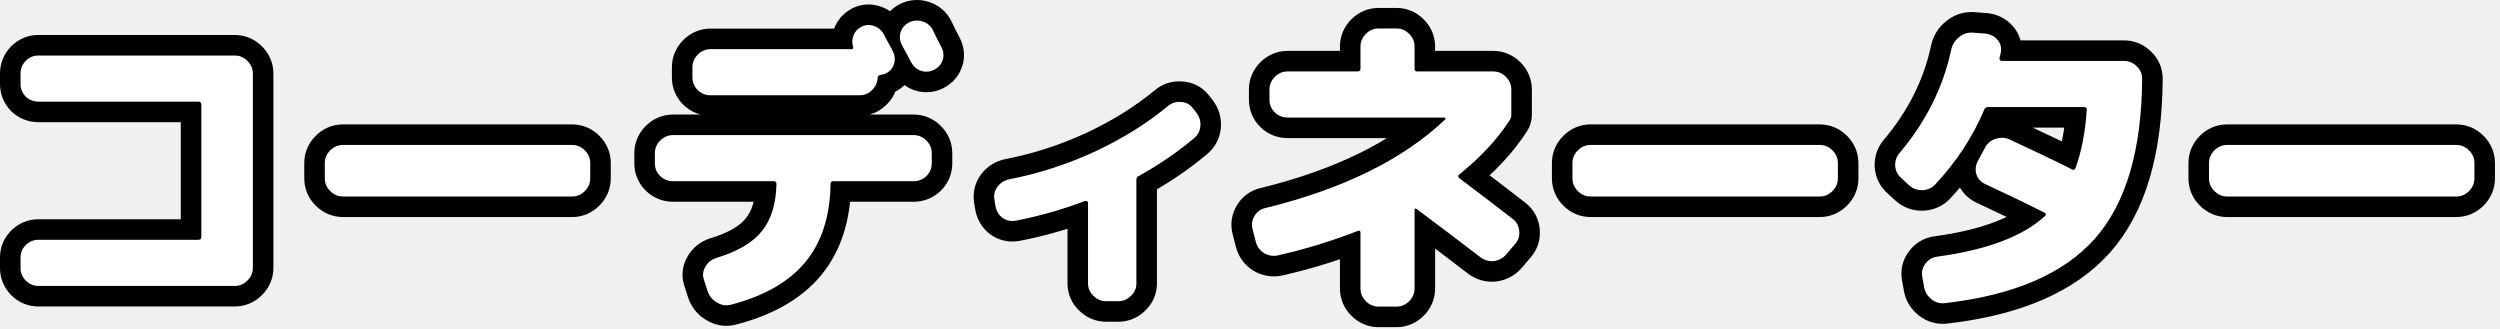
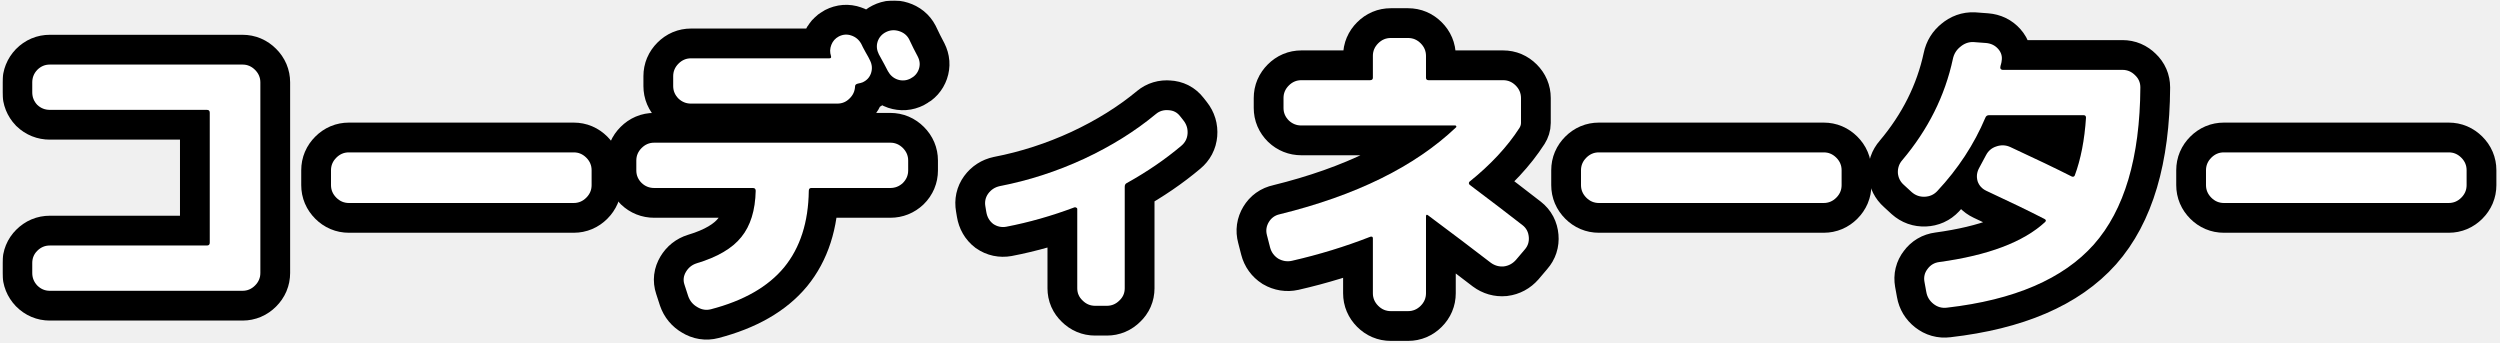
- <svg xmlns="http://www.w3.org/2000/svg" width="487" height="64" viewBox="0 0 487 64" fill="none">
-   <mask id="path-1-outside-1_281_15062" maskUnits="userSpaceOnUse" x="0" y="0" width="487" height="64" fill="black">
-     <rect fill="white" width="487" height="64" />
-     <path d="M7.472 55.701C6.521 55.701 5.695 55.349 4.992 54.647C4.331 53.944 4 53.117 4 52.167V50.183C4 49.232 4.331 48.426 4.992 47.765C5.695 47.062 6.521 46.711 7.472 46.711H38.658C39.03 46.711 39.216 46.525 39.216 46.153V20.361C39.216 19.989 39.03 19.803 38.658 19.803H7.472C6.521 19.803 5.695 19.472 4.992 18.811C4.331 18.108 4 17.281 4 16.331V14.347C4 13.396 4.331 12.569 4.992 11.867C5.695 11.164 6.521 10.813 7.472 10.813H45.726C46.677 10.813 47.503 11.164 48.206 11.867C48.909 12.569 49.26 13.396 49.26 14.347V52.167C49.26 53.117 48.909 53.944 48.206 54.647C47.503 55.349 46.677 55.701 45.726 55.701H7.472Z" />
-     <path d="M66.806 38.279C65.855 38.279 65.029 37.927 64.326 37.225C63.623 36.522 63.272 35.695 63.272 34.745V31.769C63.272 30.818 63.623 29.991 64.326 29.289C65.029 28.586 65.855 28.235 66.806 28.235H111.446C112.397 28.235 113.223 28.586 113.926 29.289C114.629 29.991 114.98 30.818 114.98 31.769V34.745C114.98 35.695 114.629 36.522 113.926 37.225C113.223 37.927 112.397 38.279 111.446 38.279H66.806Z" />
-     <path d="M177.476 12.115C177.104 11.371 176.505 10.255 175.678 8.767C175.265 7.94 175.182 7.113 175.43 6.287C175.719 5.419 176.277 4.778 177.104 4.365C177.931 3.951 178.799 3.889 179.708 4.179C180.617 4.468 181.279 5.005 181.692 5.791C181.899 6.204 182.188 6.803 182.56 7.589C182.973 8.374 183.263 8.932 183.428 9.263C183.841 10.089 183.903 10.916 183.614 11.743C183.325 12.569 182.767 13.189 181.94 13.603C181.113 14.016 180.266 14.078 179.398 13.789C178.571 13.499 177.931 12.941 177.476 12.115ZM134.882 13.107C134.882 12.156 135.233 11.329 135.936 10.627C136.639 9.924 137.465 9.573 138.416 9.573H165.882C166.171 9.573 166.275 9.428 166.192 9.139C165.944 8.395 165.965 7.651 166.254 6.907C166.543 6.163 167.039 5.605 167.742 5.233C168.569 4.819 169.395 4.757 170.222 5.047C171.09 5.336 171.751 5.894 172.206 6.721C172.371 7.093 172.661 7.651 173.074 8.395C173.487 9.097 173.777 9.635 173.942 10.007C174.355 10.833 174.417 11.681 174.128 12.549C173.839 13.375 173.281 13.975 172.454 14.347C172.247 14.429 171.937 14.512 171.524 14.595C171.152 14.677 170.966 14.863 170.966 15.153C170.925 16.103 170.553 16.909 169.85 17.571C169.189 18.232 168.383 18.563 167.432 18.563H138.416C137.465 18.563 136.639 18.232 135.936 17.571C135.233 16.868 134.882 16.041 134.882 15.091V13.107ZM131.1 35.303C130.149 35.303 129.323 34.972 128.62 34.311C127.917 33.608 127.566 32.781 127.566 31.831V29.847C127.566 28.896 127.917 28.069 128.62 27.367C129.323 26.664 130.149 26.313 131.1 26.313H177.972C178.923 26.313 179.749 26.664 180.452 27.367C181.155 28.069 181.506 28.896 181.506 29.847V31.831C181.506 32.781 181.155 33.608 180.452 34.311C179.749 34.972 178.923 35.303 177.972 35.303H162.286C161.955 35.303 161.79 35.489 161.79 35.861C161.707 42.102 160.075 47.165 156.892 51.051C153.709 54.895 148.873 57.664 142.384 59.359C141.433 59.607 140.524 59.462 139.656 58.925C138.788 58.429 138.189 57.705 137.858 56.755L137.114 54.461C136.825 53.593 136.928 52.745 137.424 51.919C137.92 51.092 138.623 50.534 139.532 50.245C143.665 49.005 146.621 47.269 148.398 45.037C150.217 42.805 151.167 39.746 151.25 35.861C151.25 35.489 151.064 35.303 150.692 35.303H131.1Z" />
-     <path d="M193.906 40.077L193.72 38.961C193.555 38.01 193.741 37.163 194.278 36.419C194.857 35.633 195.621 35.137 196.572 34.931C202.317 33.815 207.877 32.017 213.25 29.537C218.665 27.015 223.439 24.039 227.572 20.609C228.275 20.03 229.101 19.782 230.052 19.865C231.003 19.906 231.767 20.299 232.346 21.043L233.028 21.911C233.648 22.696 233.917 23.585 233.834 24.577C233.751 25.527 233.338 26.313 232.594 26.933C229.411 29.619 225.815 32.079 221.806 34.311C221.517 34.435 221.372 34.683 221.372 35.055V55.205C221.372 56.155 221.021 56.961 220.318 57.623C219.615 58.325 218.789 58.677 217.838 58.677H215.482C214.531 58.677 213.705 58.325 213.002 57.623C212.299 56.961 211.948 56.155 211.948 55.205V39.457C211.948 39.333 211.886 39.25 211.762 39.209C211.638 39.126 211.514 39.105 211.39 39.147C206.885 40.841 202.379 42.123 197.874 42.991C196.923 43.156 196.055 42.97 195.27 42.433C194.526 41.854 194.071 41.069 193.906 40.077Z" />
-     <path d="M244.622 47.083L244.002 44.665C243.754 43.755 243.878 42.887 244.374 42.061C244.87 41.234 245.593 40.717 246.544 40.511C261.672 36.791 273.328 31.045 281.512 23.275C281.595 23.233 281.615 23.171 281.574 23.089C281.533 22.965 281.471 22.903 281.388 22.903H250.822C249.871 22.903 249.045 22.572 248.342 21.911C247.639 21.208 247.288 20.381 247.288 19.431V17.447C247.288 16.496 247.639 15.669 248.342 14.967C249.045 14.264 249.871 13.913 250.822 13.913H264.462C264.834 13.913 265.02 13.747 265.02 13.417V9.077C265.02 8.126 265.371 7.299 266.074 6.597C266.777 5.894 267.603 5.543 268.554 5.543H272.026C272.977 5.543 273.803 5.894 274.506 6.597C275.209 7.299 275.56 8.126 275.56 9.077V13.417C275.56 13.747 275.725 13.913 276.056 13.913H290.874C291.825 13.913 292.651 14.264 293.354 14.967C294.057 15.669 294.408 16.496 294.408 17.447V22.407C294.408 22.737 294.305 23.068 294.098 23.399C291.701 27.119 288.394 30.673 284.178 34.063C284.013 34.269 284.033 34.476 284.24 34.683C288.58 37.948 292.073 40.614 294.718 42.681C295.462 43.259 295.875 44.045 295.958 45.037C296.041 45.987 295.772 46.814 295.152 47.517L293.416 49.563C292.755 50.307 291.949 50.741 290.998 50.865C290.047 50.947 289.179 50.699 288.394 50.121C284.798 47.351 280.644 44.21 275.932 40.697C275.684 40.531 275.56 40.614 275.56 40.945V56.197C275.56 57.147 275.209 57.974 274.506 58.677C273.803 59.379 272.977 59.731 272.026 59.731H268.554C267.603 59.731 266.777 59.379 266.074 58.677C265.371 57.974 265.02 57.147 265.02 56.197V45.285C265.02 44.995 264.855 44.892 264.524 44.975C259.564 46.917 254.377 48.509 248.962 49.749C248.011 49.955 247.102 49.811 246.234 49.315C245.407 48.777 244.87 48.033 244.622 47.083Z" />
-     <path d="M309.846 38.279C308.895 38.279 308.069 37.927 307.366 37.225C306.663 36.522 306.312 35.695 306.312 34.745V31.769C306.312 30.818 306.663 29.991 307.366 29.289C308.069 28.586 308.895 28.235 309.846 28.235H354.486C355.437 28.235 356.263 28.586 356.966 29.289C357.669 29.991 358.02 30.818 358.02 31.769V34.745C358.02 35.695 357.669 36.522 356.966 37.225C356.263 37.927 355.437 38.279 354.486 38.279H309.846Z" />
-     <path d="M371.908 36.109L370.358 34.683C369.655 34.063 369.263 33.277 369.18 32.327C369.139 31.335 369.428 30.487 370.048 29.785C375.173 23.709 378.521 17.013 380.092 9.697C380.299 8.705 380.795 7.899 381.58 7.279C382.365 6.617 383.233 6.307 384.184 6.349L386.664 6.535C387.656 6.617 388.462 7.01 389.082 7.713C389.702 8.415 389.929 9.221 389.764 10.131C389.764 10.255 389.723 10.461 389.64 10.751C389.557 10.999 389.516 11.185 389.516 11.309C389.475 11.433 389.495 11.557 389.578 11.681C389.702 11.805 389.826 11.867 389.95 11.867H413.758C414.709 11.867 415.535 12.218 416.238 12.921C416.941 13.582 417.292 14.388 417.292 15.339C417.209 29.268 414.13 39.663 408.054 46.525C401.978 53.345 392.265 57.519 378.914 59.049C377.922 59.173 377.033 58.925 376.248 58.305C375.463 57.685 374.987 56.899 374.822 55.949L374.45 53.903C374.285 52.952 374.491 52.105 375.07 51.361C375.649 50.575 376.413 50.121 377.364 49.997C387.077 48.674 394.083 46.029 398.382 42.061C398.63 41.813 398.589 41.606 398.258 41.441C395.199 39.87 391.355 38.01 386.726 35.861C385.858 35.447 385.279 34.807 384.99 33.939C384.742 33.029 384.845 32.161 385.3 31.335L386.664 28.793C387.119 27.925 387.801 27.346 388.71 27.057C389.661 26.726 390.591 26.767 391.5 27.181C396.584 29.537 400.635 31.479 403.652 33.009C403.941 33.133 404.148 33.071 404.272 32.823C405.471 29.599 406.215 25.775 406.504 21.353C406.504 21.022 406.339 20.857 406.008 20.857H387.284C386.912 20.857 386.664 21.022 386.54 21.353C384.308 26.643 381.125 31.5 376.992 35.923C376.331 36.625 375.504 36.997 374.512 37.039C373.52 37.08 372.652 36.77 371.908 36.109Z" />
-     <path d="M433.846 38.279C432.895 38.279 432.069 37.927 431.366 37.225C430.663 36.522 430.312 35.695 430.312 34.745V31.769C430.312 30.818 430.663 29.991 431.366 29.289C432.069 28.586 432.895 28.235 433.846 28.235H478.486C479.437 28.235 480.263 28.586 480.966 29.289C481.669 29.991 482.02 30.818 482.02 31.769V34.745C482.02 35.695 481.669 36.522 480.966 37.225C480.263 37.927 479.437 38.279 478.486 38.279H433.846Z" />
+ <svg xmlns="http://www.w3.org/2000/svg" width="336" height="46" viewBox="0 0 336 46" fill="none">
+   <mask id="path-1-outside-1_458_2484" maskUnits="userSpaceOnUse" x="0.334" y="0.061" width="336" height="46" fill="black">
+     <rect fill="white" x="0.334" y="0.061" width="336" height="46" />
+     <path d="M6.686 39.084C6.042 39.084 5.482 38.846 5.006 38.37C4.558 37.894 4.334 37.334 4.334 36.69V35.346C4.334 34.702 4.558 34.156 5.006 33.708C5.482 33.232 6.042 32.994 6.686 32.994H27.812C28.064 32.994 28.19 32.868 28.19 32.616V15.144C28.19 14.892 28.064 14.766 27.812 14.766H6.686C6.042 14.766 5.482 14.542 5.006 14.094C4.558 13.618 4.334 13.058 4.334 12.414V11.07C4.334 10.426 4.558 9.866 5.006 9.39C5.482 8.914 6.042 8.676 6.686 8.676H32.6C33.244 8.676 33.804 8.914 34.28 9.39C34.756 9.866 34.994 10.426 34.994 11.07V36.69C34.994 37.334 34.756 37.894 34.28 38.37C33.804 38.846 33.244 39.084 32.6 39.084H6.686Z" />
+     <path d="M46.88 27.282C46.236 27.282 45.676 27.044 45.2 26.568C44.724 26.092 44.486 25.532 44.486 24.888V22.872C44.486 22.228 44.724 21.668 45.2 21.192C45.676 20.716 46.236 20.478 46.88 20.478H77.12C77.764 20.478 78.324 20.716 78.8 21.192C79.276 21.668 79.514 22.228 79.514 22.872V24.888C79.514 25.532 79.276 26.092 78.8 26.568C78.324 27.044 77.764 27.282 77.12 27.282H46.88Z" />
+     <path d="M119.33 9.558C119.078 9.054 118.672 8.298 118.112 7.29C117.832 6.73 117.776 6.17 117.944 5.61C118.14 5.022 118.518 4.588 119.078 4.308C119.638 4.028 120.226 3.986 120.842 4.182C121.458 4.378 121.906 4.742 122.186 5.274C122.326 5.554 122.522 5.96 122.774 6.492C123.054 7.024 123.25 7.402 123.362 7.626C123.642 8.186 123.684 8.746 123.488 9.306C123.292 9.866 122.914 10.286 122.354 10.566C121.794 10.846 121.22 10.888 120.632 10.692C120.072 10.496 119.638 10.118 119.33 9.558ZM90.476 10.23C90.476 9.586 90.714 9.026 91.19 8.55C91.666 8.074 92.226 7.836 92.87 7.836H111.476C111.672 7.836 111.742 7.738 111.686 7.542C111.518 7.038 111.532 6.534 111.728 6.03C111.924 5.526 112.26 5.148 112.736 4.896C113.296 4.616 113.856 4.574 114.416 4.77C115.004 4.966 115.452 5.344 115.76 5.904C115.872 6.156 116.068 6.534 116.348 7.038C116.628 7.514 116.824 7.878 116.936 8.13C117.216 8.69 117.258 9.264 117.062 9.852C116.866 10.412 116.488 10.818 115.928 11.07C115.788 11.126 115.578 11.182 115.298 11.238C115.046 11.294 114.92 11.42 114.92 11.616C114.892 12.26 114.64 12.806 114.164 13.254C113.716 13.702 113.17 13.926 112.526 13.926H92.87C92.226 13.926 91.666 13.702 91.19 13.254C90.714 12.778 90.476 12.218 90.476 11.574V10.23ZM87.914 25.266C87.27 25.266 86.71 25.042 86.234 24.594C85.758 24.118 85.52 23.558 85.52 22.914V21.57C85.52 20.926 85.758 20.366 86.234 19.89C86.71 19.414 87.27 19.176 87.914 19.176H119.666C120.31 19.176 120.87 19.414 121.346 19.89C121.822 20.366 122.06 20.926 122.06 21.57V22.914C122.06 23.558 121.822 24.118 121.346 24.594C120.87 25.042 120.31 25.266 119.666 25.266H109.04C108.816 25.266 108.704 25.392 108.704 25.644C108.648 29.872 107.542 33.302 105.386 35.934C103.23 38.538 99.954 40.414 95.558 41.562C94.914 41.73 94.298 41.632 93.71 41.268C93.122 40.932 92.716 40.442 92.492 39.798L91.988 38.244C91.792 37.656 91.862 37.082 92.198 36.522C92.534 35.962 93.01 35.584 93.626 35.388C96.426 34.548 98.428 33.372 99.632 31.86C100.864 30.348 101.508 28.276 101.564 25.644C101.564 25.392 101.438 25.266 101.186 25.266H87.914Z" />
+     <path d="M132.56 28.5L132.434 27.744C132.322 27.1 132.448 26.526 132.812 26.022C133.204 25.49 133.722 25.154 134.366 25.014C138.258 24.258 142.024 23.04 145.664 21.36C149.332 19.652 152.566 17.636 155.366 15.312C155.842 14.92 156.402 14.752 157.046 14.808C157.69 14.836 158.208 15.102 158.6 15.606L159.062 16.194C159.482 16.726 159.664 17.328 159.608 18C159.552 18.644 159.272 19.176 158.768 19.596C156.612 21.416 154.176 23.082 151.46 24.594C151.264 24.678 151.166 24.846 151.166 25.098V38.748C151.166 39.392 150.928 39.938 150.452 40.386C149.976 40.862 149.416 41.1 148.772 41.1H147.176C146.532 41.1 145.972 40.862 145.496 40.386C145.02 39.938 144.782 39.392 144.782 38.748V28.08C144.782 27.996 144.74 27.94 144.656 27.912C144.572 27.856 144.488 27.842 144.404 27.87C141.352 29.018 138.3 29.886 135.248 30.474C134.604 30.586 134.016 30.46 133.484 30.096C132.98 29.704 132.672 29.172 132.56 28.5Z" />
+     <path d="M170.696 33.246L170.276 31.608C170.108 30.992 170.192 30.404 170.528 29.844C170.864 29.284 171.354 28.934 171.998 28.794C182.246 26.274 190.142 22.382 195.686 17.118C195.742 17.09 195.756 17.048 195.728 16.992C195.7 16.908 195.658 16.866 195.602 16.866H174.896C174.252 16.866 173.692 16.642 173.216 16.194C172.74 15.718 172.502 15.158 172.502 14.514V13.17C172.502 12.526 172.74 11.966 173.216 11.49C173.692 11.014 174.252 10.776 174.896 10.776H184.136C184.388 10.776 184.514 10.664 184.514 10.44V7.5C184.514 6.856 184.752 6.296 185.228 5.82C185.704 5.344 186.264 5.106 186.908 5.106H189.26C189.904 5.106 190.464 5.344 190.94 5.82C191.416 6.296 191.654 6.856 191.654 7.5V10.44C191.654 10.664 191.766 10.776 191.99 10.776H202.028C202.672 10.776 203.232 11.014 203.708 11.49C204.184 11.966 204.422 12.526 204.422 13.17V16.53C204.422 16.754 204.352 16.978 204.212 17.202C202.588 19.722 200.348 22.13 197.492 24.426C197.38 24.566 197.394 24.706 197.534 24.846C200.474 27.058 202.84 28.864 204.632 30.264C205.136 30.656 205.416 31.188 205.472 31.86C205.528 32.504 205.346 33.064 204.926 33.54L203.75 34.926C203.302 35.43 202.756 35.724 202.112 35.808C201.468 35.864 200.88 35.696 200.348 35.304C197.912 33.428 195.098 31.3 191.906 28.92C191.738 28.808 191.654 28.864 191.654 29.088V39.42C191.654 40.064 191.416 40.624 190.94 41.1C190.464 41.576 189.904 41.814 189.26 41.814H186.908C186.264 41.814 185.704 41.576 185.228 41.1C184.752 40.624 184.514 40.064 184.514 39.42V32.028C184.514 31.832 184.402 31.762 184.178 31.818C180.818 33.134 177.304 34.212 173.636 35.052C172.992 35.192 172.376 35.094 171.788 34.758C171.228 34.394 170.864 33.89 170.696 33.246Z" />
+     <path d="M214.88 27.282C214.236 27.282 213.676 27.044 213.2 26.568C212.724 26.092 212.486 25.532 212.486 24.888V22.872C212.486 22.228 212.724 21.668 213.2 21.192C213.676 20.716 214.236 20.478 214.88 20.478H245.12C245.764 20.478 246.324 20.716 246.8 21.192C247.276 21.668 247.514 22.228 247.514 22.872V24.888C247.514 25.532 247.276 26.092 246.8 26.568C246.324 27.044 245.764 27.282 245.12 27.282H214.88Z" />
+     <path d="M256.922 25.812L255.872 24.846C255.396 24.426 255.13 23.894 255.074 23.25C255.046 22.578 255.242 22.004 255.662 21.528C259.134 17.412 261.402 12.876 262.466 7.92C262.606 7.248 262.942 6.702 263.474 6.282C264.006 5.834 264.594 5.624 265.238 5.652L266.918 5.778C267.59 5.834 268.136 6.1 268.556 6.576C268.976 7.052 269.13 7.598 269.018 8.214C269.018 8.298 268.99 8.438 268.934 8.634C268.878 8.802 268.85 8.928 268.85 9.012C268.822 9.096 268.836 9.18 268.892 9.264C268.976 9.348 269.06 9.39 269.144 9.39H285.272C285.916 9.39 286.476 9.628 286.952 10.104C287.428 10.552 287.666 11.098 287.666 11.742C287.61 21.178 285.524 28.22 281.408 32.868C277.292 37.488 270.712 40.316 261.668 41.352C260.996 41.436 260.394 41.268 259.862 40.848C259.33 40.428 259.008 39.896 258.896 39.252L258.644 37.866C258.532 37.222 258.672 36.648 259.064 36.144C259.456 35.612 259.974 35.304 260.618 35.22C267.198 34.324 271.944 32.532 274.856 29.844C275.024 29.676 274.996 29.536 274.772 29.424C272.7 28.36 270.096 27.1 266.96 25.644C266.372 25.364 265.98 24.93 265.784 24.342C265.616 23.726 265.686 23.138 265.994 22.578L266.918 20.856C267.226 20.268 267.688 19.876 268.304 19.68C268.948 19.456 269.578 19.484 270.194 19.764C273.638 21.36 276.382 22.676 278.426 23.712C278.622 23.796 278.762 23.754 278.846 23.586C279.658 21.402 280.162 18.812 280.358 15.816C280.358 15.592 280.246 15.48 280.022 15.48H267.338C267.086 15.48 266.918 15.592 266.834 15.816C265.322 19.4 263.166 22.69 260.366 25.686C259.918 26.162 259.358 26.414 258.686 26.442C258.014 26.47 257.426 26.26 256.922 25.812Z" />
+     <path d="M298.88 27.282C298.236 27.282 297.676 27.044 297.2 26.568C296.724 26.092 296.486 25.532 296.486 24.888V22.872C296.486 22.228 296.724 21.668 297.2 21.192C297.676 20.716 298.236 20.478 298.88 20.478H329.12C329.764 20.478 330.324 20.716 330.8 21.192C331.276 21.668 331.514 22.228 331.514 22.872V24.888C331.514 25.532 331.276 26.092 330.8 26.568C330.324 27.044 329.764 27.282 329.12 27.282H298.88Z" />
  </mask>
-   <path d="M7.472 55.701C6.521 55.701 5.695 55.349 4.992 54.647C4.331 53.944 4 53.117 4 52.167V50.183C4 49.232 4.331 48.426 4.992 47.765C5.695 47.062 6.521 46.711 7.472 46.711H38.658C39.03 46.711 39.216 46.525 39.216 46.153V20.361C39.216 19.989 39.03 19.803 38.658 19.803H7.472C6.521 19.803 5.695 19.472 4.992 18.811C4.331 18.108 4 17.281 4 16.331V14.347C4 13.396 4.331 12.569 4.992 11.867C5.695 11.164 6.521 10.813 7.472 10.813H45.726C46.677 10.813 47.503 11.164 48.206 11.867C48.909 12.569 49.26 13.396 49.26 14.347V52.167C49.26 53.117 48.909 53.944 48.206 54.647C47.503 55.349 46.677 55.701 45.726 55.701H7.472Z" fill="white" />
-   <path d="M66.806 38.279C65.855 38.279 65.029 37.927 64.326 37.225C63.623 36.522 63.272 35.695 63.272 34.745V31.769C63.272 30.818 63.623 29.991 64.326 29.289C65.029 28.586 65.855 28.235 66.806 28.235H111.446C112.397 28.235 113.223 28.586 113.926 29.289C114.629 29.991 114.98 30.818 114.98 31.769V34.745C114.98 35.695 114.629 36.522 113.926 37.225C113.223 37.927 112.397 38.279 111.446 38.279H66.806Z" fill="white" />
-   <path d="M177.476 12.115C177.104 11.371 176.505 10.255 175.678 8.767C175.265 7.94 175.182 7.113 175.43 6.287C175.719 5.419 176.277 4.778 177.104 4.365C177.931 3.951 178.799 3.889 179.708 4.179C180.617 4.468 181.279 5.005 181.692 5.791C181.899 6.204 182.188 6.803 182.56 7.589C182.973 8.374 183.263 8.932 183.428 9.263C183.841 10.089 183.903 10.916 183.614 11.743C183.325 12.569 182.767 13.189 181.94 13.603C181.113 14.016 180.266 14.078 179.398 13.789C178.571 13.499 177.931 12.941 177.476 12.115ZM134.882 13.107C134.882 12.156 135.233 11.329 135.936 10.627C136.639 9.924 137.465 9.573 138.416 9.573H165.882C166.171 9.573 166.275 9.428 166.192 9.139C165.944 8.395 165.965 7.651 166.254 6.907C166.543 6.163 167.039 5.605 167.742 5.233C168.569 4.819 169.395 4.757 170.222 5.047C171.09 5.336 171.751 5.894 172.206 6.721C172.371 7.093 172.661 7.651 173.074 8.395C173.487 9.097 173.777 9.635 173.942 10.007C174.355 10.833 174.417 11.681 174.128 12.549C173.839 13.375 173.281 13.975 172.454 14.347C172.247 14.429 171.937 14.512 171.524 14.595C171.152 14.677 170.966 14.863 170.966 15.153C170.925 16.103 170.553 16.909 169.85 17.571C169.189 18.232 168.383 18.563 167.432 18.563H138.416C137.465 18.563 136.639 18.232 135.936 17.571C135.233 16.868 134.882 16.041 134.882 15.091V13.107ZM131.1 35.303C130.149 35.303 129.323 34.972 128.62 34.311C127.917 33.608 127.566 32.781 127.566 31.831V29.847C127.566 28.896 127.917 28.069 128.62 27.367C129.323 26.664 130.149 26.313 131.1 26.313H177.972C178.923 26.313 179.749 26.664 180.452 27.367C181.155 28.069 181.506 28.896 181.506 29.847V31.831C181.506 32.781 181.155 33.608 180.452 34.311C179.749 34.972 178.923 35.303 177.972 35.303H162.286C161.955 35.303 161.79 35.489 161.79 35.861C161.707 42.102 160.075 47.165 156.892 51.051C153.709 54.895 148.873 57.664 142.384 59.359C141.433 59.607 140.524 59.462 139.656 58.925C138.788 58.429 138.189 57.705 137.858 56.755L137.114 54.461C136.825 53.593 136.928 52.745 137.424 51.919C137.92 51.092 138.623 50.534 139.532 50.245C143.665 49.005 146.621 47.269 148.398 45.037C150.217 42.805 151.167 39.746 151.25 35.861C151.25 35.489 151.064 35.303 150.692 35.303H131.1Z" fill="white" />
-   <path d="M193.906 40.077L193.72 38.961C193.555 38.01 193.741 37.163 194.278 36.419C194.857 35.633 195.621 35.137 196.572 34.931C202.317 33.815 207.877 32.017 213.25 29.537C218.665 27.015 223.439 24.039 227.572 20.609C228.275 20.03 229.101 19.782 230.052 19.865C231.003 19.906 231.767 20.299 232.346 21.043L233.028 21.911C233.648 22.696 233.917 23.585 233.834 24.577C233.751 25.527 233.338 26.313 232.594 26.933C229.411 29.619 225.815 32.079 221.806 34.311C221.517 34.435 221.372 34.683 221.372 35.055V55.205C221.372 56.155 221.021 56.961 220.318 57.623C219.615 58.325 218.789 58.677 217.838 58.677H215.482C214.531 58.677 213.705 58.325 213.002 57.623C212.299 56.961 211.948 56.155 211.948 55.205V39.457C211.948 39.333 211.886 39.25 211.762 39.209C211.638 39.126 211.514 39.105 211.39 39.147C206.885 40.841 202.379 42.123 197.874 42.991C196.923 43.156 196.055 42.97 195.27 42.433C194.526 41.854 194.071 41.069 193.906 40.077Z" fill="white" />
-   <path d="M244.622 47.083L244.002 44.665C243.754 43.755 243.878 42.887 244.374 42.061C244.87 41.234 245.593 40.717 246.544 40.511C261.672 36.791 273.328 31.045 281.512 23.275C281.595 23.233 281.615 23.171 281.574 23.089C281.533 22.965 281.471 22.903 281.388 22.903H250.822C249.871 22.903 249.045 22.572 248.342 21.911C247.639 21.208 247.288 20.381 247.288 19.431V17.447C247.288 16.496 247.639 15.669 248.342 14.967C249.045 14.264 249.871 13.913 250.822 13.913H264.462C264.834 13.913 265.02 13.747 265.02 13.417V9.077C265.02 8.126 265.371 7.299 266.074 6.597C266.777 5.894 267.603 5.543 268.554 5.543H272.026C272.977 5.543 273.803 5.894 274.506 6.597C275.209 7.299 275.56 8.126 275.56 9.077V13.417C275.56 13.747 275.725 13.913 276.056 13.913H290.874C291.825 13.913 292.651 14.264 293.354 14.967C294.057 15.669 294.408 16.496 294.408 17.447V22.407C294.408 22.737 294.305 23.068 294.098 23.399C291.701 27.119 288.394 30.673 284.178 34.063C284.013 34.269 284.033 34.476 284.24 34.683C288.58 37.948 292.073 40.614 294.718 42.681C295.462 43.259 295.875 44.045 295.958 45.037C296.041 45.987 295.772 46.814 295.152 47.517L293.416 49.563C292.755 50.307 291.949 50.741 290.998 50.865C290.047 50.947 289.179 50.699 288.394 50.121C284.798 47.351 280.644 44.21 275.932 40.697C275.684 40.531 275.56 40.614 275.56 40.945V56.197C275.56 57.147 275.209 57.974 274.506 58.677C273.803 59.379 272.977 59.731 272.026 59.731H268.554C267.603 59.731 266.777 59.379 266.074 58.677C265.371 57.974 265.02 57.147 265.02 56.197V45.285C265.02 44.995 264.855 44.892 264.524 44.975C259.564 46.917 254.377 48.509 248.962 49.749C248.011 49.955 247.102 49.811 246.234 49.315C245.407 48.777 244.87 48.033 244.622 47.083Z" fill="white" />
-   <path d="M309.846 38.279C308.895 38.279 308.069 37.927 307.366 37.225C306.663 36.522 306.312 35.695 306.312 34.745V31.769C306.312 30.818 306.663 29.991 307.366 29.289C308.069 28.586 308.895 28.235 309.846 28.235H354.486C355.437 28.235 356.263 28.586 356.966 29.289C357.669 29.991 358.02 30.818 358.02 31.769V34.745C358.02 35.695 357.669 36.522 356.966 37.225C356.263 37.927 355.437 38.279 354.486 38.279H309.846Z" fill="white" />
-   <path d="M371.908 36.109L370.358 34.683C369.655 34.063 369.263 33.277 369.18 32.327C369.139 31.335 369.428 30.487 370.048 29.785C375.173 23.709 378.521 17.013 380.092 9.697C380.299 8.705 380.795 7.899 381.58 7.279C382.365 6.617 383.233 6.307 384.184 6.349L386.664 6.535C387.656 6.617 388.462 7.01 389.082 7.713C389.702 8.415 389.929 9.221 389.764 10.131C389.764 10.255 389.723 10.461 389.64 10.751C389.557 10.999 389.516 11.185 389.516 11.309C389.475 11.433 389.495 11.557 389.578 11.681C389.702 11.805 389.826 11.867 389.95 11.867H413.758C414.709 11.867 415.535 12.218 416.238 12.921C416.941 13.582 417.292 14.388 417.292 15.339C417.209 29.268 414.13 39.663 408.054 46.525C401.978 53.345 392.265 57.519 378.914 59.049C377.922 59.173 377.033 58.925 376.248 58.305C375.463 57.685 374.987 56.899 374.822 55.949L374.45 53.903C374.285 52.952 374.491 52.105 375.07 51.361C375.649 50.575 376.413 50.121 377.364 49.997C387.077 48.674 394.083 46.029 398.382 42.061C398.63 41.813 398.589 41.606 398.258 41.441C395.199 39.87 391.355 38.01 386.726 35.861C385.858 35.447 385.279 34.807 384.99 33.939C384.742 33.029 384.845 32.161 385.3 31.335L386.664 28.793C387.119 27.925 387.801 27.346 388.71 27.057C389.661 26.726 390.591 26.767 391.5 27.181C396.584 29.537 400.635 31.479 403.652 33.009C403.941 33.133 404.148 33.071 404.272 32.823C405.471 29.599 406.215 25.775 406.504 21.353C406.504 21.022 406.339 20.857 406.008 20.857H387.284C386.912 20.857 386.664 21.022 386.54 21.353C384.308 26.643 381.125 31.5 376.992 35.923C376.331 36.625 375.504 36.997 374.512 37.039C373.52 37.08 372.652 36.77 371.908 36.109Z" fill="white" />
-   <path d="M433.846 38.279C432.895 38.279 432.069 37.927 431.366 37.225C430.663 36.522 430.312 35.695 430.312 34.745V31.769C430.312 30.818 430.663 29.991 431.366 29.289C432.069 28.586 432.895 28.235 433.846 28.235H478.486C479.437 28.235 480.263 28.586 480.966 29.289C481.669 29.991 482.02 30.818 482.02 31.769V34.745C482.02 35.695 481.669 36.522 480.966 37.225C480.263 37.927 479.437 38.279 478.486 38.279H433.846Z" fill="white" />
-   <path d="M7.472 55.701C6.521 55.701 5.695 55.349 4.992 54.647C4.331 53.944 4 53.117 4 52.167V50.183C4 49.232 4.331 48.426 4.992 47.765C5.695 47.062 6.521 46.711 7.472 46.711H38.658C39.03 46.711 39.216 46.525 39.216 46.153V20.361C39.216 19.989 39.03 19.803 38.658 19.803H7.472C6.521 19.803 5.695 19.472 4.992 18.811C4.331 18.108 4 17.281 4 16.331V14.347C4 13.396 4.331 12.569 4.992 11.867C5.695 11.164 6.521 10.813 7.472 10.813H45.726C46.677 10.813 47.503 11.164 48.206 11.867C48.909 12.569 49.26 13.396 49.26 14.347V52.167C49.26 53.117 48.909 53.944 48.206 54.647C47.503 55.349 46.677 55.701 45.726 55.701H7.472Z" stroke="black" stroke-width="8" mask="url(#path-1-outside-1_281_15062)" />
-   <path d="M66.806 38.279C65.855 38.279 65.029 37.927 64.326 37.225C63.623 36.522 63.272 35.695 63.272 34.745V31.769C63.272 30.818 63.623 29.991 64.326 29.289C65.029 28.586 65.855 28.235 66.806 28.235H111.446C112.397 28.235 113.223 28.586 113.926 29.289C114.629 29.991 114.98 30.818 114.98 31.769V34.745C114.98 35.695 114.629 36.522 113.926 37.225C113.223 37.927 112.397 38.279 111.446 38.279H66.806Z" stroke="black" stroke-width="8" mask="url(#path-1-outside-1_281_15062)" />
-   <path d="M177.476 12.115C177.104 11.371 176.505 10.255 175.678 8.767C175.265 7.94 175.182 7.113 175.43 6.287C175.719 5.419 176.277 4.778 177.104 4.365C177.931 3.951 178.799 3.889 179.708 4.179C180.617 4.468 181.279 5.005 181.692 5.791C181.899 6.204 182.188 6.803 182.56 7.589C182.973 8.374 183.263 8.932 183.428 9.263C183.841 10.089 183.903 10.916 183.614 11.743C183.325 12.569 182.767 13.189 181.94 13.603C181.113 14.016 180.266 14.078 179.398 13.789C178.571 13.499 177.931 12.941 177.476 12.115ZM134.882 13.107C134.882 12.156 135.233 11.329 135.936 10.627C136.639 9.924 137.465 9.573 138.416 9.573H165.882C166.171 9.573 166.275 9.428 166.192 9.139C165.944 8.395 165.965 7.651 166.254 6.907C166.543 6.163 167.039 5.605 167.742 5.233C168.569 4.819 169.395 4.757 170.222 5.047C171.09 5.336 171.751 5.894 172.206 6.721C172.371 7.093 172.661 7.651 173.074 8.395C173.487 9.097 173.777 9.635 173.942 10.007C174.355 10.833 174.417 11.681 174.128 12.549C173.839 13.375 173.281 13.975 172.454 14.347C172.247 14.429 171.937 14.512 171.524 14.595C171.152 14.677 170.966 14.863 170.966 15.153C170.925 16.103 170.553 16.909 169.85 17.571C169.189 18.232 168.383 18.563 167.432 18.563H138.416C137.465 18.563 136.639 18.232 135.936 17.571C135.233 16.868 134.882 16.041 134.882 15.091V13.107ZM131.1 35.303C130.149 35.303 129.323 34.972 128.62 34.311C127.917 33.608 127.566 32.781 127.566 31.831V29.847C127.566 28.896 127.917 28.069 128.62 27.367C129.323 26.664 130.149 26.313 131.1 26.313H177.972C178.923 26.313 179.749 26.664 180.452 27.367C181.155 28.069 181.506 28.896 181.506 29.847V31.831C181.506 32.781 181.155 33.608 180.452 34.311C179.749 34.972 178.923 35.303 177.972 35.303H162.286C161.955 35.303 161.79 35.489 161.79 35.861C161.707 42.102 160.075 47.165 156.892 51.051C153.709 54.895 148.873 57.664 142.384 59.359C141.433 59.607 140.524 59.462 139.656 58.925C138.788 58.429 138.189 57.705 137.858 56.755L137.114 54.461C136.825 53.593 136.928 52.745 137.424 51.919C137.92 51.092 138.623 50.534 139.532 50.245C143.665 49.005 146.621 47.269 148.398 45.037C150.217 42.805 151.167 39.746 151.25 35.861C151.25 35.489 151.064 35.303 150.692 35.303H131.1Z" stroke="black" stroke-width="8" mask="url(#path-1-outside-1_281_15062)" />
-   <path d="M193.906 40.077L193.72 38.961C193.555 38.01 193.741 37.163 194.278 36.419C194.857 35.633 195.621 35.137 196.572 34.931C202.317 33.815 207.877 32.017 213.25 29.537C218.665 27.015 223.439 24.039 227.572 20.609C228.275 20.03 229.101 19.782 230.052 19.865C231.003 19.906 231.767 20.299 232.346 21.043L233.028 21.911C233.648 22.696 233.917 23.585 233.834 24.577C233.751 25.527 233.338 26.313 232.594 26.933C229.411 29.619 225.815 32.079 221.806 34.311C221.517 34.435 221.372 34.683 221.372 35.055V55.205C221.372 56.155 221.021 56.961 220.318 57.623C219.615 58.325 218.789 58.677 217.838 58.677H215.482C214.531 58.677 213.705 58.325 213.002 57.623C212.299 56.961 211.948 56.155 211.948 55.205V39.457C211.948 39.333 211.886 39.25 211.762 39.209C211.638 39.126 211.514 39.105 211.39 39.147C206.885 40.841 202.379 42.123 197.874 42.991C196.923 43.156 196.055 42.97 195.27 42.433C194.526 41.854 194.071 41.069 193.906 40.077Z" stroke="black" stroke-width="8" mask="url(#path-1-outside-1_281_15062)" />
-   <path d="M244.622 47.083L244.002 44.665C243.754 43.755 243.878 42.887 244.374 42.061C244.87 41.234 245.593 40.717 246.544 40.511C261.672 36.791 273.328 31.045 281.512 23.275C281.595 23.233 281.615 23.171 281.574 23.089C281.533 22.965 281.471 22.903 281.388 22.903H250.822C249.871 22.903 249.045 22.572 248.342 21.911C247.639 21.208 247.288 20.381 247.288 19.431V17.447C247.288 16.496 247.639 15.669 248.342 14.967C249.045 14.264 249.871 13.913 250.822 13.913H264.462C264.834 13.913 265.02 13.747 265.02 13.417V9.077C265.02 8.126 265.371 7.299 266.074 6.597C266.777 5.894 267.603 5.543 268.554 5.543H272.026C272.977 5.543 273.803 5.894 274.506 6.597C275.209 7.299 275.56 8.126 275.56 9.077V13.417C275.56 13.747 275.725 13.913 276.056 13.913H290.874C291.825 13.913 292.651 14.264 293.354 14.967C294.057 15.669 294.408 16.496 294.408 17.447V22.407C294.408 22.737 294.305 23.068 294.098 23.399C291.701 27.119 288.394 30.673 284.178 34.063C284.013 34.269 284.033 34.476 284.24 34.683C288.58 37.948 292.073 40.614 294.718 42.681C295.462 43.259 295.875 44.045 295.958 45.037C296.041 45.987 295.772 46.814 295.152 47.517L293.416 49.563C292.755 50.307 291.949 50.741 290.998 50.865C290.047 50.947 289.179 50.699 288.394 50.121C284.798 47.351 280.644 44.21 275.932 40.697C275.684 40.531 275.56 40.614 275.56 40.945V56.197C275.56 57.147 275.209 57.974 274.506 58.677C273.803 59.379 272.977 59.731 272.026 59.731H268.554C267.603 59.731 266.777 59.379 266.074 58.677C265.371 57.974 265.02 57.147 265.02 56.197V45.285C265.02 44.995 264.855 44.892 264.524 44.975C259.564 46.917 254.377 48.509 248.962 49.749C248.011 49.955 247.102 49.811 246.234 49.315C245.407 48.777 244.87 48.033 244.622 47.083Z" stroke="black" stroke-width="8" mask="url(#path-1-outside-1_281_15062)" />
-   <path d="M309.846 38.279C308.895 38.279 308.069 37.927 307.366 37.225C306.663 36.522 306.312 35.695 306.312 34.745V31.769C306.312 30.818 306.663 29.991 307.366 29.289C308.069 28.586 308.895 28.235 309.846 28.235H354.486C355.437 28.235 356.263 28.586 356.966 29.289C357.669 29.991 358.02 30.818 358.02 31.769V34.745C358.02 35.695 357.669 36.522 356.966 37.225C356.263 37.927 355.437 38.279 354.486 38.279H309.846Z" stroke="black" stroke-width="8" mask="url(#path-1-outside-1_281_15062)" />
-   <path d="M371.908 36.109L370.358 34.683C369.655 34.063 369.263 33.277 369.18 32.327C369.139 31.335 369.428 30.487 370.048 29.785C375.173 23.709 378.521 17.013 380.092 9.697C380.299 8.705 380.795 7.899 381.58 7.279C382.365 6.617 383.233 6.307 384.184 6.349L386.664 6.535C387.656 6.617 388.462 7.01 389.082 7.713C389.702 8.415 389.929 9.221 389.764 10.131C389.764 10.255 389.723 10.461 389.64 10.751C389.557 10.999 389.516 11.185 389.516 11.309C389.475 11.433 389.495 11.557 389.578 11.681C389.702 11.805 389.826 11.867 389.95 11.867H413.758C414.709 11.867 415.535 12.218 416.238 12.921C416.941 13.582 417.292 14.388 417.292 15.339C417.209 29.268 414.13 39.663 408.054 46.525C401.978 53.345 392.265 57.519 378.914 59.049C377.922 59.173 377.033 58.925 376.248 58.305C375.463 57.685 374.987 56.899 374.822 55.949L374.45 53.903C374.285 52.952 374.491 52.105 375.07 51.361C375.649 50.575 376.413 50.121 377.364 49.997C387.077 48.674 394.083 46.029 398.382 42.061C398.63 41.813 398.589 41.606 398.258 41.441C395.199 39.87 391.355 38.01 386.726 35.861C385.858 35.447 385.279 34.807 384.99 33.939C384.742 33.029 384.845 32.161 385.3 31.335L386.664 28.793C387.119 27.925 387.801 27.346 388.71 27.057C389.661 26.726 390.591 26.767 391.5 27.181C396.584 29.537 400.635 31.479 403.652 33.009C403.941 33.133 404.148 33.071 404.272 32.823C405.471 29.599 406.215 25.775 406.504 21.353C406.504 21.022 406.339 20.857 406.008 20.857H387.284C386.912 20.857 386.664 21.022 386.54 21.353C384.308 26.643 381.125 31.5 376.992 35.923C376.331 36.625 375.504 36.997 374.512 37.039C373.52 37.08 372.652 36.77 371.908 36.109Z" stroke="black" stroke-width="8" mask="url(#path-1-outside-1_281_15062)" />
-   <path d="M433.846 38.279C432.895 38.279 432.069 37.927 431.366 37.225C430.663 36.522 430.312 35.695 430.312 34.745V31.769C430.312 30.818 430.663 29.991 431.366 29.289C432.069 28.586 432.895 28.235 433.846 28.235H478.486C479.437 28.235 480.263 28.586 480.966 29.289C481.669 29.991 482.02 30.818 482.02 31.769V34.745C482.02 35.695 481.669 36.522 480.966 37.225C480.263 37.927 479.437 38.279 478.486 38.279H433.846Z" stroke="black" stroke-width="8" mask="url(#path-1-outside-1_281_15062)" />
+   <path d="M6.686 39.084C6.042 39.084 5.482 38.846 5.006 38.37C4.558 37.894 4.334 37.334 4.334 36.69V35.346C4.334 34.702 4.558 34.156 5.006 33.708C5.482 33.232 6.042 32.994 6.686 32.994H27.812C28.064 32.994 28.19 32.868 28.19 32.616V15.144C28.19 14.892 28.064 14.766 27.812 14.766H6.686C6.042 14.766 5.482 14.542 5.006 14.094C4.558 13.618 4.334 13.058 4.334 12.414V11.07C4.334 10.426 4.558 9.866 5.006 9.39C5.482 8.914 6.042 8.676 6.686 8.676H32.6C33.244 8.676 33.804 8.914 34.28 9.39C34.756 9.866 34.994 10.426 34.994 11.07V36.69C34.994 37.334 34.756 37.894 34.28 38.37C33.804 38.846 33.244 39.084 32.6 39.084H6.686Z" fill="white" />
+   <path d="M46.88 27.282C46.236 27.282 45.676 27.044 45.2 26.568C44.724 26.092 44.486 25.532 44.486 24.888V22.872C44.486 22.228 44.724 21.668 45.2 21.192C45.676 20.716 46.236 20.478 46.88 20.478H77.12C77.764 20.478 78.324 20.716 78.8 21.192C79.276 21.668 79.514 22.228 79.514 22.872V24.888C79.514 25.532 79.276 26.092 78.8 26.568C78.324 27.044 77.764 27.282 77.12 27.282H46.88Z" fill="white" />
+   <path d="M119.33 9.558C119.078 9.054 118.672 8.298 118.112 7.29C117.832 6.73 117.776 6.17 117.944 5.61C118.14 5.022 118.518 4.588 119.078 4.308C119.638 4.028 120.226 3.986 120.842 4.182C121.458 4.378 121.906 4.742 122.186 5.274C122.326 5.554 122.522 5.96 122.774 6.492C123.054 7.024 123.25 7.402 123.362 7.626C123.642 8.186 123.684 8.746 123.488 9.306C123.292 9.866 122.914 10.286 122.354 10.566C121.794 10.846 121.22 10.888 120.632 10.692C120.072 10.496 119.638 10.118 119.33 9.558ZM90.476 10.23C90.476 9.586 90.714 9.026 91.19 8.55C91.666 8.074 92.226 7.836 92.87 7.836H111.476C111.672 7.836 111.742 7.738 111.686 7.542C111.518 7.038 111.532 6.534 111.728 6.03C111.924 5.526 112.26 5.148 112.736 4.896C113.296 4.616 113.856 4.574 114.416 4.77C115.004 4.966 115.452 5.344 115.76 5.904C115.872 6.156 116.068 6.534 116.348 7.038C116.628 7.514 116.824 7.878 116.936 8.13C117.216 8.69 117.258 9.264 117.062 9.852C116.866 10.412 116.488 10.818 115.928 11.07C115.788 11.126 115.578 11.182 115.298 11.238C115.046 11.294 114.92 11.42 114.92 11.616C114.892 12.26 114.64 12.806 114.164 13.254C113.716 13.702 113.17 13.926 112.526 13.926H92.87C92.226 13.926 91.666 13.702 91.19 13.254C90.714 12.778 90.476 12.218 90.476 11.574V10.23ZM87.914 25.266C87.27 25.266 86.71 25.042 86.234 24.594C85.758 24.118 85.52 23.558 85.52 22.914V21.57C85.52 20.926 85.758 20.366 86.234 19.89C86.71 19.414 87.27 19.176 87.914 19.176H119.666C120.31 19.176 120.87 19.414 121.346 19.89C121.822 20.366 122.06 20.926 122.06 21.57V22.914C122.06 23.558 121.822 24.118 121.346 24.594C120.87 25.042 120.31 25.266 119.666 25.266H109.04C108.816 25.266 108.704 25.392 108.704 25.644C108.648 29.872 107.542 33.302 105.386 35.934C103.23 38.538 99.954 40.414 95.558 41.562C94.914 41.73 94.298 41.632 93.71 41.268C93.122 40.932 92.716 40.442 92.492 39.798L91.988 38.244C91.792 37.656 91.862 37.082 92.198 36.522C92.534 35.962 93.01 35.584 93.626 35.388C96.426 34.548 98.428 33.372 99.632 31.86C100.864 30.348 101.508 28.276 101.564 25.644C101.564 25.392 101.438 25.266 101.186 25.266H87.914Z" fill="white" />
+   <path d="M132.56 28.5L132.434 27.744C132.322 27.1 132.448 26.526 132.812 26.022C133.204 25.49 133.722 25.154 134.366 25.014C138.258 24.258 142.024 23.04 145.664 21.36C149.332 19.652 152.566 17.636 155.366 15.312C155.842 14.92 156.402 14.752 157.046 14.808C157.69 14.836 158.208 15.102 158.6 15.606L159.062 16.194C159.482 16.726 159.664 17.328 159.608 18C159.552 18.644 159.272 19.176 158.768 19.596C156.612 21.416 154.176 23.082 151.46 24.594C151.264 24.678 151.166 24.846 151.166 25.098V38.748C151.166 39.392 150.928 39.938 150.452 40.386C149.976 40.862 149.416 41.1 148.772 41.1H147.176C146.532 41.1 145.972 40.862 145.496 40.386C145.02 39.938 144.782 39.392 144.782 38.748V28.08C144.782 27.996 144.74 27.94 144.656 27.912C144.572 27.856 144.488 27.842 144.404 27.87C141.352 29.018 138.3 29.886 135.248 30.474C134.604 30.586 134.016 30.46 133.484 30.096C132.98 29.704 132.672 29.172 132.56 28.5Z" fill="white" />
+   <path d="M170.696 33.246L170.276 31.608C170.108 30.992 170.192 30.404 170.528 29.844C170.864 29.284 171.354 28.934 171.998 28.794C182.246 26.274 190.142 22.382 195.686 17.118C195.742 17.09 195.756 17.048 195.728 16.992C195.7 16.908 195.658 16.866 195.602 16.866H174.896C174.252 16.866 173.692 16.642 173.216 16.194C172.74 15.718 172.502 15.158 172.502 14.514V13.17C172.502 12.526 172.74 11.966 173.216 11.49C173.692 11.014 174.252 10.776 174.896 10.776H184.136C184.388 10.776 184.514 10.664 184.514 10.44V7.5C184.514 6.856 184.752 6.296 185.228 5.82C185.704 5.344 186.264 5.106 186.908 5.106H189.26C189.904 5.106 190.464 5.344 190.94 5.82C191.416 6.296 191.654 6.856 191.654 7.5V10.44C191.654 10.664 191.766 10.776 191.99 10.776H202.028C202.672 10.776 203.232 11.014 203.708 11.49C204.184 11.966 204.422 12.526 204.422 13.17V16.53C204.422 16.754 204.352 16.978 204.212 17.202C202.588 19.722 200.348 22.13 197.492 24.426C197.38 24.566 197.394 24.706 197.534 24.846C200.474 27.058 202.84 28.864 204.632 30.264C205.136 30.656 205.416 31.188 205.472 31.86C205.528 32.504 205.346 33.064 204.926 33.54L203.75 34.926C203.302 35.43 202.756 35.724 202.112 35.808C201.468 35.864 200.88 35.696 200.348 35.304C197.912 33.428 195.098 31.3 191.906 28.92C191.738 28.808 191.654 28.864 191.654 29.088V39.42C191.654 40.064 191.416 40.624 190.94 41.1C190.464 41.576 189.904 41.814 189.26 41.814H186.908C186.264 41.814 185.704 41.576 185.228 41.1C184.752 40.624 184.514 40.064 184.514 39.42V32.028C184.514 31.832 184.402 31.762 184.178 31.818C180.818 33.134 177.304 34.212 173.636 35.052C172.992 35.192 172.376 35.094 171.788 34.758C171.228 34.394 170.864 33.89 170.696 33.246Z" fill="white" />
+   <path d="M214.88 27.282C214.236 27.282 213.676 27.044 213.2 26.568C212.724 26.092 212.486 25.532 212.486 24.888V22.872C212.486 22.228 212.724 21.668 213.2 21.192C213.676 20.716 214.236 20.478 214.88 20.478H245.12C245.764 20.478 246.324 20.716 246.8 21.192C247.276 21.668 247.514 22.228 247.514 22.872V24.888C247.514 25.532 247.276 26.092 246.8 26.568C246.324 27.044 245.764 27.282 245.12 27.282H214.88Z" fill="white" />
+   <path d="M256.922 25.812L255.872 24.846C255.396 24.426 255.13 23.894 255.074 23.25C255.046 22.578 255.242 22.004 255.662 21.528C259.134 17.412 261.402 12.876 262.466 7.92C262.606 7.248 262.942 6.702 263.474 6.282C264.006 5.834 264.594 5.624 265.238 5.652L266.918 5.778C267.59 5.834 268.136 6.1 268.556 6.576C268.976 7.052 269.13 7.598 269.018 8.214C269.018 8.298 268.99 8.438 268.934 8.634C268.878 8.802 268.85 8.928 268.85 9.012C268.822 9.096 268.836 9.18 268.892 9.264C268.976 9.348 269.06 9.39 269.144 9.39H285.272C285.916 9.39 286.476 9.628 286.952 10.104C287.428 10.552 287.666 11.098 287.666 11.742C287.61 21.178 285.524 28.22 281.408 32.868C277.292 37.488 270.712 40.316 261.668 41.352C260.996 41.436 260.394 41.268 259.862 40.848C259.33 40.428 259.008 39.896 258.896 39.252L258.644 37.866C258.532 37.222 258.672 36.648 259.064 36.144C259.456 35.612 259.974 35.304 260.618 35.22C267.198 34.324 271.944 32.532 274.856 29.844C275.024 29.676 274.996 29.536 274.772 29.424C272.7 28.36 270.096 27.1 266.96 25.644C266.372 25.364 265.98 24.93 265.784 24.342C265.616 23.726 265.686 23.138 265.994 22.578L266.918 20.856C267.226 20.268 267.688 19.876 268.304 19.68C268.948 19.456 269.578 19.484 270.194 19.764C273.638 21.36 276.382 22.676 278.426 23.712C278.622 23.796 278.762 23.754 278.846 23.586C279.658 21.402 280.162 18.812 280.358 15.816C280.358 15.592 280.246 15.48 280.022 15.48H267.338C267.086 15.48 266.918 15.592 266.834 15.816C265.322 19.4 263.166 22.69 260.366 25.686C259.918 26.162 259.358 26.414 258.686 26.442C258.014 26.47 257.426 26.26 256.922 25.812Z" fill="white" />
+   <path d="M298.88 27.282C298.236 27.282 297.676 27.044 297.2 26.568C296.724 26.092 296.486 25.532 296.486 24.888V22.872C296.486 22.228 296.724 21.668 297.2 21.192C297.676 20.716 298.236 20.478 298.88 20.478H329.12C329.764 20.478 330.324 20.716 330.8 21.192C331.276 21.668 331.514 22.228 331.514 22.872V24.888C331.514 25.532 331.276 26.092 330.8 26.568C330.324 27.044 329.764 27.282 329.12 27.282H298.88Z" fill="white" />
+   <path d="M6.686 39.084C6.042 39.084 5.482 38.846 5.006 38.37C4.558 37.894 4.334 37.334 4.334 36.69V35.346C4.334 34.702 4.558 34.156 5.006 33.708C5.482 33.232 6.042 32.994 6.686 32.994H27.812C28.064 32.994 28.19 32.868 28.19 32.616V15.144C28.19 14.892 28.064 14.766 27.812 14.766H6.686C6.042 14.766 5.482 14.542 5.006 14.094C4.558 13.618 4.334 13.058 4.334 12.414V11.07C4.334 10.426 4.558 9.866 5.006 9.39C5.482 8.914 6.042 8.676 6.686 8.676H32.6C33.244 8.676 33.804 8.914 34.28 9.39C34.756 9.866 34.994 10.426 34.994 11.07V36.69C34.994 37.334 34.756 37.894 34.28 38.37C33.804 38.846 33.244 39.084 32.6 39.084H6.686Z" stroke="black" stroke-width="8" mask="url(#path-1-outside-1_458_2484)" />
+   <path d="M46.88 27.282C46.236 27.282 45.676 27.044 45.2 26.568C44.724 26.092 44.486 25.532 44.486 24.888V22.872C44.486 22.228 44.724 21.668 45.2 21.192C45.676 20.716 46.236 20.478 46.88 20.478H77.12C77.764 20.478 78.324 20.716 78.8 21.192C79.276 21.668 79.514 22.228 79.514 22.872V24.888C79.514 25.532 79.276 26.092 78.8 26.568C78.324 27.044 77.764 27.282 77.12 27.282H46.88Z" stroke="black" stroke-width="8" mask="url(#path-1-outside-1_458_2484)" />
+   <path d="M119.33 9.558C119.078 9.054 118.672 8.298 118.112 7.29C117.832 6.73 117.776 6.17 117.944 5.61C118.14 5.022 118.518 4.588 119.078 4.308C119.638 4.028 120.226 3.986 120.842 4.182C121.458 4.378 121.906 4.742 122.186 5.274C122.326 5.554 122.522 5.96 122.774 6.492C123.054 7.024 123.25 7.402 123.362 7.626C123.642 8.186 123.684 8.746 123.488 9.306C123.292 9.866 122.914 10.286 122.354 10.566C121.794 10.846 121.22 10.888 120.632 10.692C120.072 10.496 119.638 10.118 119.33 9.558ZM90.476 10.23C90.476 9.586 90.714 9.026 91.19 8.55C91.666 8.074 92.226 7.836 92.87 7.836H111.476C111.672 7.836 111.742 7.738 111.686 7.542C111.518 7.038 111.532 6.534 111.728 6.03C111.924 5.526 112.26 5.148 112.736 4.896C113.296 4.616 113.856 4.574 114.416 4.77C115.004 4.966 115.452 5.344 115.76 5.904C115.872 6.156 116.068 6.534 116.348 7.038C116.628 7.514 116.824 7.878 116.936 8.13C117.216 8.69 117.258 9.264 117.062 9.852C116.866 10.412 116.488 10.818 115.928 11.07C115.788 11.126 115.578 11.182 115.298 11.238C115.046 11.294 114.92 11.42 114.92 11.616C114.892 12.26 114.64 12.806 114.164 13.254C113.716 13.702 113.17 13.926 112.526 13.926H92.87C92.226 13.926 91.666 13.702 91.19 13.254C90.714 12.778 90.476 12.218 90.476 11.574V10.23ZM87.914 25.266C87.27 25.266 86.71 25.042 86.234 24.594C85.758 24.118 85.52 23.558 85.52 22.914V21.57C85.52 20.926 85.758 20.366 86.234 19.89C86.71 19.414 87.27 19.176 87.914 19.176H119.666C120.31 19.176 120.87 19.414 121.346 19.89C121.822 20.366 122.06 20.926 122.06 21.57V22.914C122.06 23.558 121.822 24.118 121.346 24.594C120.87 25.042 120.31 25.266 119.666 25.266H109.04C108.816 25.266 108.704 25.392 108.704 25.644C108.648 29.872 107.542 33.302 105.386 35.934C103.23 38.538 99.954 40.414 95.558 41.562C94.914 41.73 94.298 41.632 93.71 41.268C93.122 40.932 92.716 40.442 92.492 39.798L91.988 38.244C91.792 37.656 91.862 37.082 92.198 36.522C92.534 35.962 93.01 35.584 93.626 35.388C96.426 34.548 98.428 33.372 99.632 31.86C100.864 30.348 101.508 28.276 101.564 25.644C101.564 25.392 101.438 25.266 101.186 25.266H87.914Z" stroke="black" stroke-width="8" mask="url(#path-1-outside-1_458_2484)" />
+   <path d="M132.56 28.5L132.434 27.744C132.322 27.1 132.448 26.526 132.812 26.022C133.204 25.49 133.722 25.154 134.366 25.014C138.258 24.258 142.024 23.04 145.664 21.36C149.332 19.652 152.566 17.636 155.366 15.312C155.842 14.92 156.402 14.752 157.046 14.808C157.69 14.836 158.208 15.102 158.6 15.606L159.062 16.194C159.482 16.726 159.664 17.328 159.608 18C159.552 18.644 159.272 19.176 158.768 19.596C156.612 21.416 154.176 23.082 151.46 24.594C151.264 24.678 151.166 24.846 151.166 25.098V38.748C151.166 39.392 150.928 39.938 150.452 40.386C149.976 40.862 149.416 41.1 148.772 41.1H147.176C146.532 41.1 145.972 40.862 145.496 40.386C145.02 39.938 144.782 39.392 144.782 38.748V28.08C144.782 27.996 144.74 27.94 144.656 27.912C144.572 27.856 144.488 27.842 144.404 27.87C141.352 29.018 138.3 29.886 135.248 30.474C134.604 30.586 134.016 30.46 133.484 30.096C132.98 29.704 132.672 29.172 132.56 28.5Z" stroke="black" stroke-width="8" mask="url(#path-1-outside-1_458_2484)" />
+   <path d="M170.696 33.246L170.276 31.608C170.108 30.992 170.192 30.404 170.528 29.844C170.864 29.284 171.354 28.934 171.998 28.794C182.246 26.274 190.142 22.382 195.686 17.118C195.742 17.09 195.756 17.048 195.728 16.992C195.7 16.908 195.658 16.866 195.602 16.866H174.896C174.252 16.866 173.692 16.642 173.216 16.194C172.74 15.718 172.502 15.158 172.502 14.514V13.17C172.502 12.526 172.74 11.966 173.216 11.49C173.692 11.014 174.252 10.776 174.896 10.776H184.136C184.388 10.776 184.514 10.664 184.514 10.44V7.5C184.514 6.856 184.752 6.296 185.228 5.82C185.704 5.344 186.264 5.106 186.908 5.106H189.26C189.904 5.106 190.464 5.344 190.94 5.82C191.416 6.296 191.654 6.856 191.654 7.5V10.44C191.654 10.664 191.766 10.776 191.99 10.776H202.028C202.672 10.776 203.232 11.014 203.708 11.49C204.184 11.966 204.422 12.526 204.422 13.17V16.53C204.422 16.754 204.352 16.978 204.212 17.202C202.588 19.722 200.348 22.13 197.492 24.426C197.38 24.566 197.394 24.706 197.534 24.846C200.474 27.058 202.84 28.864 204.632 30.264C205.136 30.656 205.416 31.188 205.472 31.86C205.528 32.504 205.346 33.064 204.926 33.54L203.75 34.926C203.302 35.43 202.756 35.724 202.112 35.808C201.468 35.864 200.88 35.696 200.348 35.304C197.912 33.428 195.098 31.3 191.906 28.92C191.738 28.808 191.654 28.864 191.654 29.088V39.42C191.654 40.064 191.416 40.624 190.94 41.1C190.464 41.576 189.904 41.814 189.26 41.814H186.908C186.264 41.814 185.704 41.576 185.228 41.1C184.752 40.624 184.514 40.064 184.514 39.42V32.028C184.514 31.832 184.402 31.762 184.178 31.818C180.818 33.134 177.304 34.212 173.636 35.052C172.992 35.192 172.376 35.094 171.788 34.758C171.228 34.394 170.864 33.89 170.696 33.246Z" stroke="black" stroke-width="8" mask="url(#path-1-outside-1_458_2484)" />
+   <path d="M214.88 27.282C214.236 27.282 213.676 27.044 213.2 26.568C212.724 26.092 212.486 25.532 212.486 24.888V22.872C212.486 22.228 212.724 21.668 213.2 21.192C213.676 20.716 214.236 20.478 214.88 20.478H245.12C245.764 20.478 246.324 20.716 246.8 21.192C247.276 21.668 247.514 22.228 247.514 22.872V24.888C247.514 25.532 247.276 26.092 246.8 26.568C246.324 27.044 245.764 27.282 245.12 27.282H214.88Z" stroke="black" stroke-width="8" mask="url(#path-1-outside-1_458_2484)" />
+   <path d="M256.922 25.812L255.872 24.846C255.396 24.426 255.13 23.894 255.074 23.25C255.046 22.578 255.242 22.004 255.662 21.528C259.134 17.412 261.402 12.876 262.466 7.92C262.606 7.248 262.942 6.702 263.474 6.282C264.006 5.834 264.594 5.624 265.238 5.652L266.918 5.778C267.59 5.834 268.136 6.1 268.556 6.576C268.976 7.052 269.13 7.598 269.018 8.214C269.018 8.298 268.99 8.438 268.934 8.634C268.878 8.802 268.85 8.928 268.85 9.012C268.822 9.096 268.836 9.18 268.892 9.264C268.976 9.348 269.06 9.39 269.144 9.39H285.272C285.916 9.39 286.476 9.628 286.952 10.104C287.428 10.552 287.666 11.098 287.666 11.742C287.61 21.178 285.524 28.22 281.408 32.868C277.292 37.488 270.712 40.316 261.668 41.352C260.996 41.436 260.394 41.268 259.862 40.848C259.33 40.428 259.008 39.896 258.896 39.252L258.644 37.866C258.532 37.222 258.672 36.648 259.064 36.144C259.456 35.612 259.974 35.304 260.618 35.22C267.198 34.324 271.944 32.532 274.856 29.844C275.024 29.676 274.996 29.536 274.772 29.424C272.7 28.36 270.096 27.1 266.96 25.644C266.372 25.364 265.98 24.93 265.784 24.342C265.616 23.726 265.686 23.138 265.994 22.578L266.918 20.856C267.226 20.268 267.688 19.876 268.304 19.68C268.948 19.456 269.578 19.484 270.194 19.764C273.638 21.36 276.382 22.676 278.426 23.712C278.622 23.796 278.762 23.754 278.846 23.586C279.658 21.402 280.162 18.812 280.358 15.816C280.358 15.592 280.246 15.48 280.022 15.48H267.338C267.086 15.48 266.918 15.592 266.834 15.816C265.322 19.4 263.166 22.69 260.366 25.686C259.918 26.162 259.358 26.414 258.686 26.442C258.014 26.47 257.426 26.26 256.922 25.812Z" stroke="black" stroke-width="8" mask="url(#path-1-outside-1_458_2484)" />
+   <path d="M298.88 27.282C298.236 27.282 297.676 27.044 297.2 26.568C296.724 26.092 296.486 25.532 296.486 24.888V22.872C296.486 22.228 296.724 21.668 297.2 21.192C297.676 20.716 298.236 20.478 298.88 20.478H329.12C329.764 20.478 330.324 20.716 330.8 21.192C331.276 21.668 331.514 22.228 331.514 22.872V24.888C331.514 25.532 331.276 26.092 330.8 26.568C330.324 27.044 329.764 27.282 329.12 27.282H298.88Z" stroke="black" stroke-width="8" mask="url(#path-1-outside-1_458_2484)" />
</svg>
